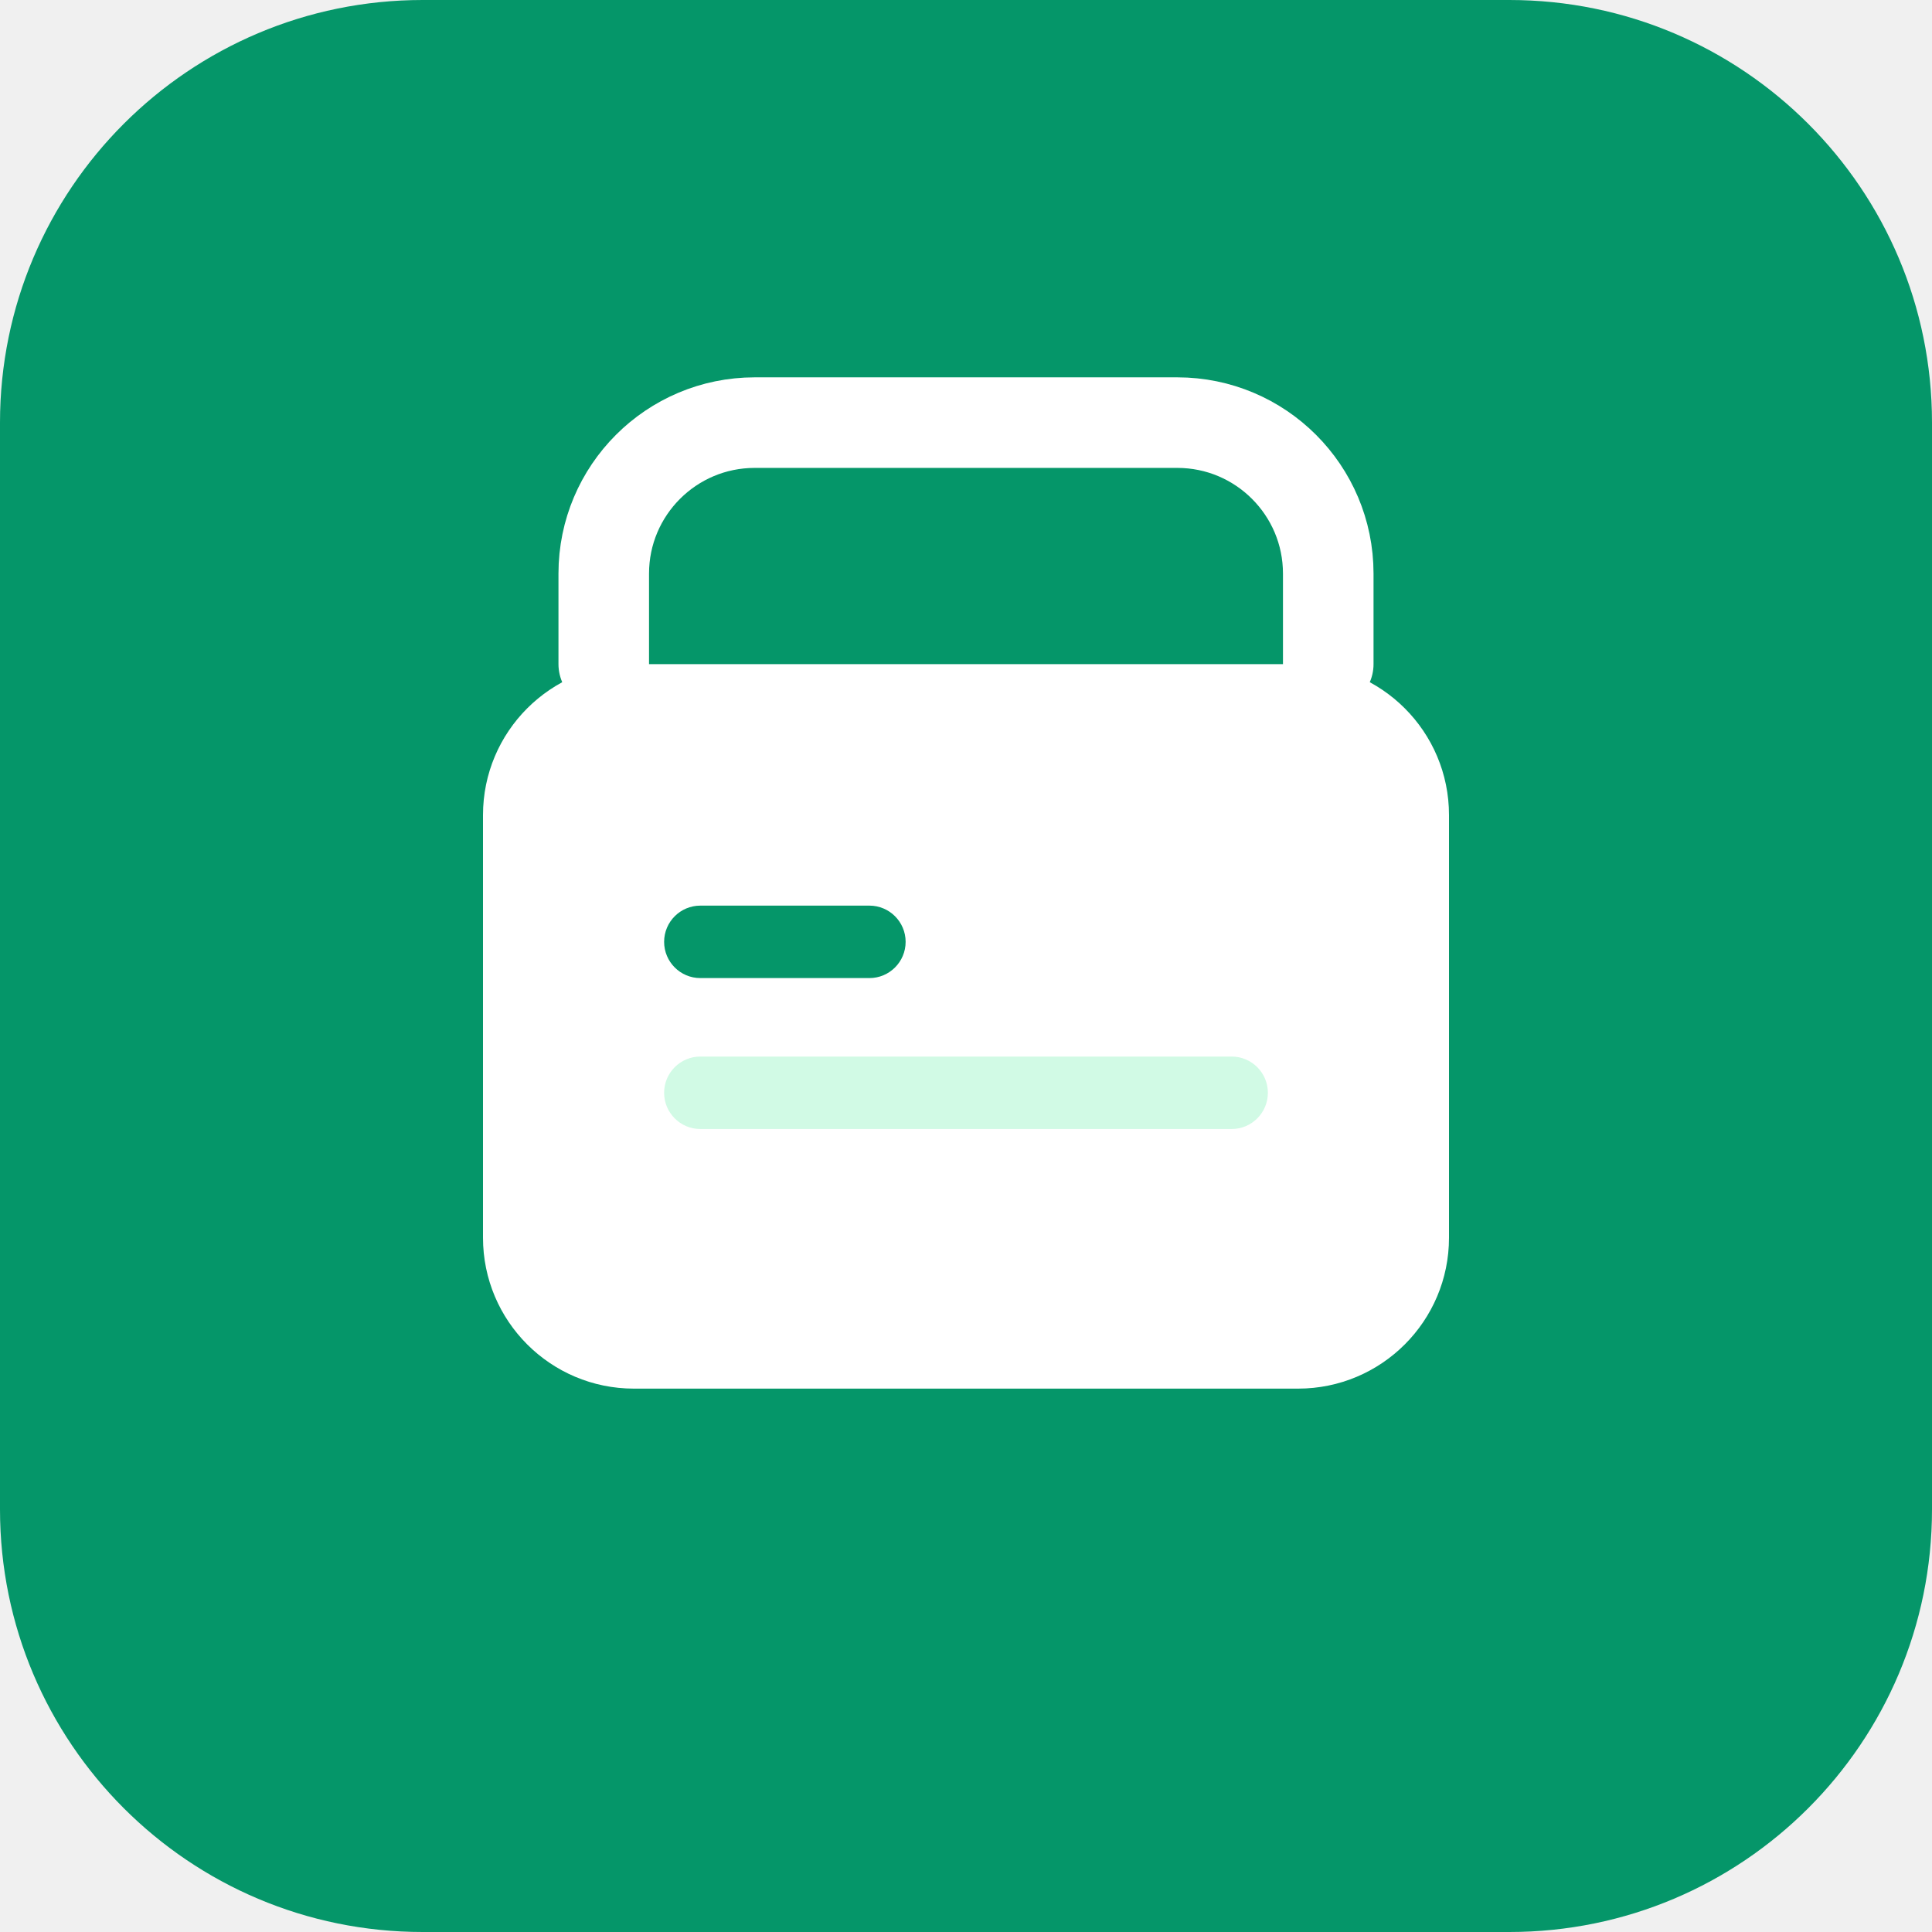
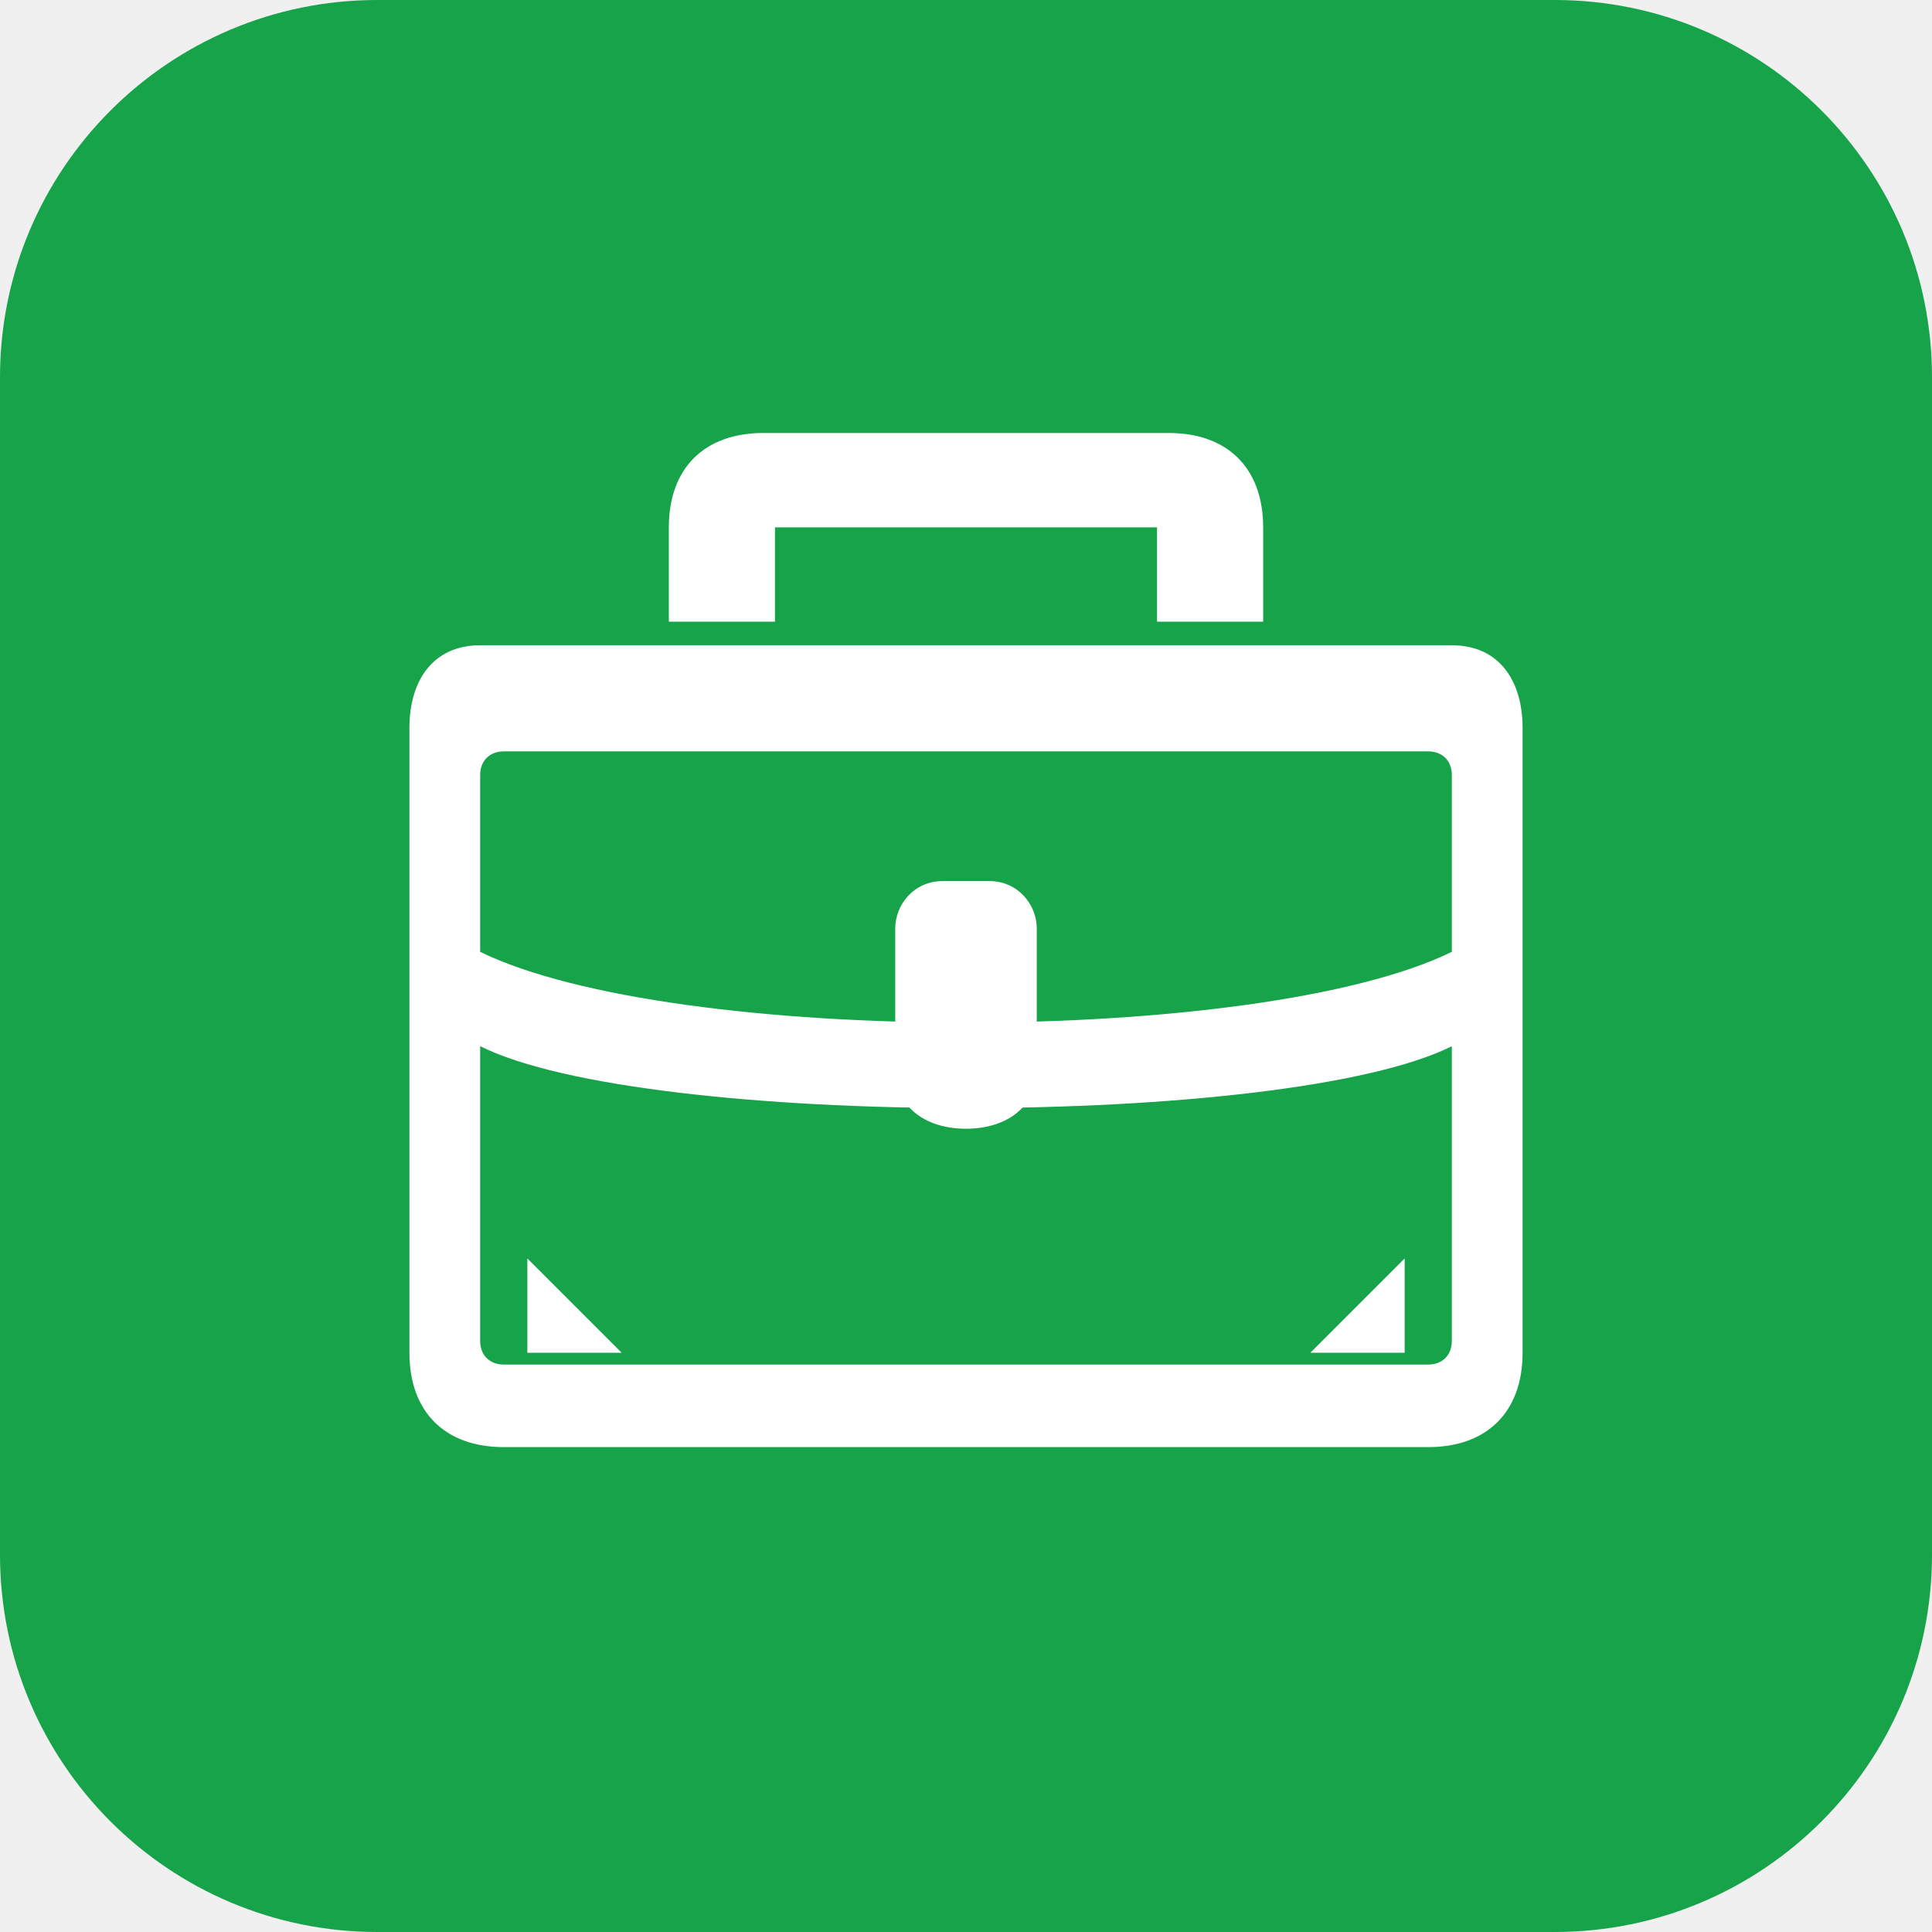
- <svg xmlns="http://www.w3.org/2000/svg" viewBox="0 0 32 32" fill="none">
-   <rect width="32" height="32" rx="7" fill="#059669" />
-   <rect x="8" y="11" width="16" height="12" rx="2.5" fill="#fff" />
-   <path d="M10 11V9.5C10 8.12 11.12 7 12.5 7H19.5C20.88 7 22 8.12 22 9.5V11" stroke="#fff" stroke-width="1.5" stroke-linecap="round" />
-   <rect x="11" y="15" width="4" height="1.2" rx="0.6" fill="#059669" />
-   <rect x="11" y="17.5" width="10" height="1.2" rx="0.6" fill="#D1FAE5" />
+ <svg xmlns="http://www.w3.org/2000/svg" viewBox="0 0 512 512">
+   <rect width="512" height="512" rx="100" fill="#16a34a" />
+   <g fill="#ffffff" transform="translate(96, 96) scale(0.625)">
+     <path d="M 170 30 C 145 30, 130 45, 130 70 L 130 110 L 382 110 L 382 70 C 382 45, 367 30, 342 30 Z M 175 70 L 337 70 L 337 110 L 175 110 Z" />
+     <path d="M 50 120 C 30 120, 20 135, 20 155 L 20 420 C 20 445, 35 460, 60 460 L 452 460 C 477 460, 492 445, 492 420 L 492 155 C 492 135, 482 120, 462 120 Z M 60 165 L 452 165 C 458 165, 462 169, 462 175 L 462 250 C 380 290, 132 290, 50 250 L 50 175 C 50 169, 54 165, 60 165 Z M 50 290 C 120 325, 392 325, 462 290 L 462 415 C 462 421, 458 425, 452 425 L 60 425 C 54 425, 50 421, 50 415 Z" />
+     <path d="M 226 240 C 226 230, 234 220, 246 220 L 266 220 C 278 220, 286 230, 286 240 L 286 300 C 286 315, 274 325, 256 325 C 238 325, 226 315, 226 300 Z" />
+     <path d="M 70 380 L 110 420 L 70 420 Z M 442 380 L 442 420 L 402 420 Z" />
+   </g>
</svg>
